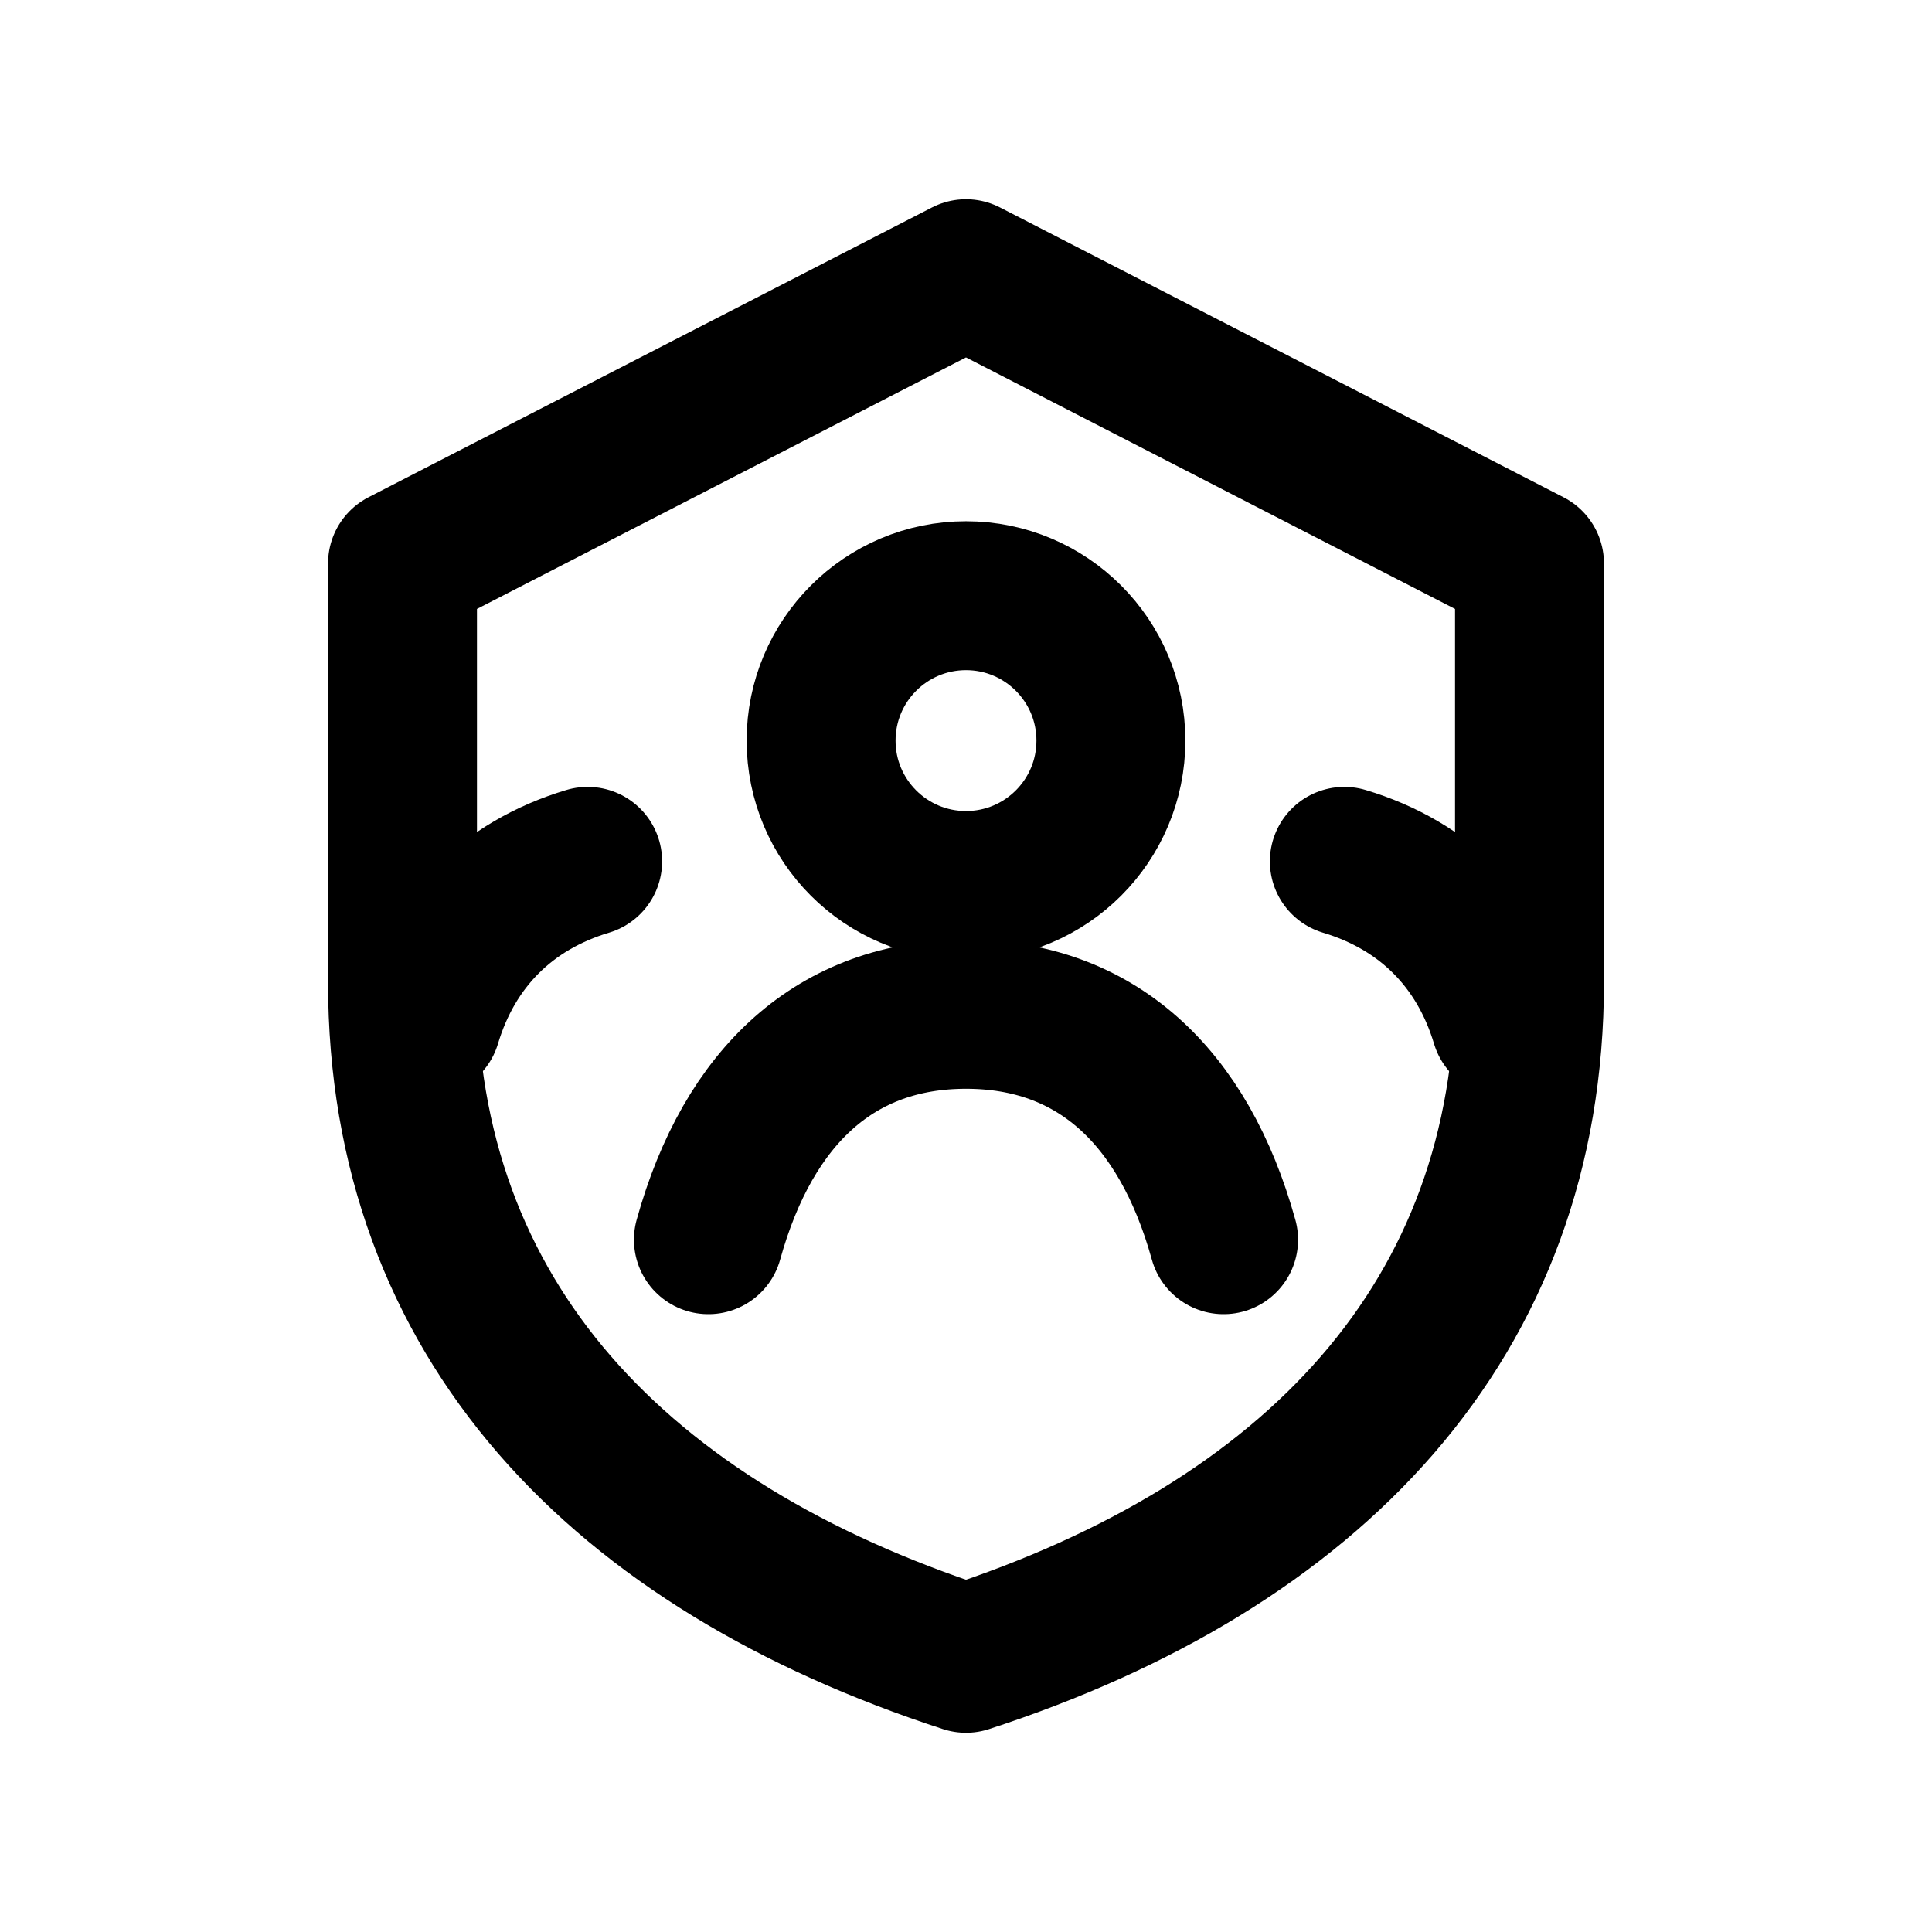
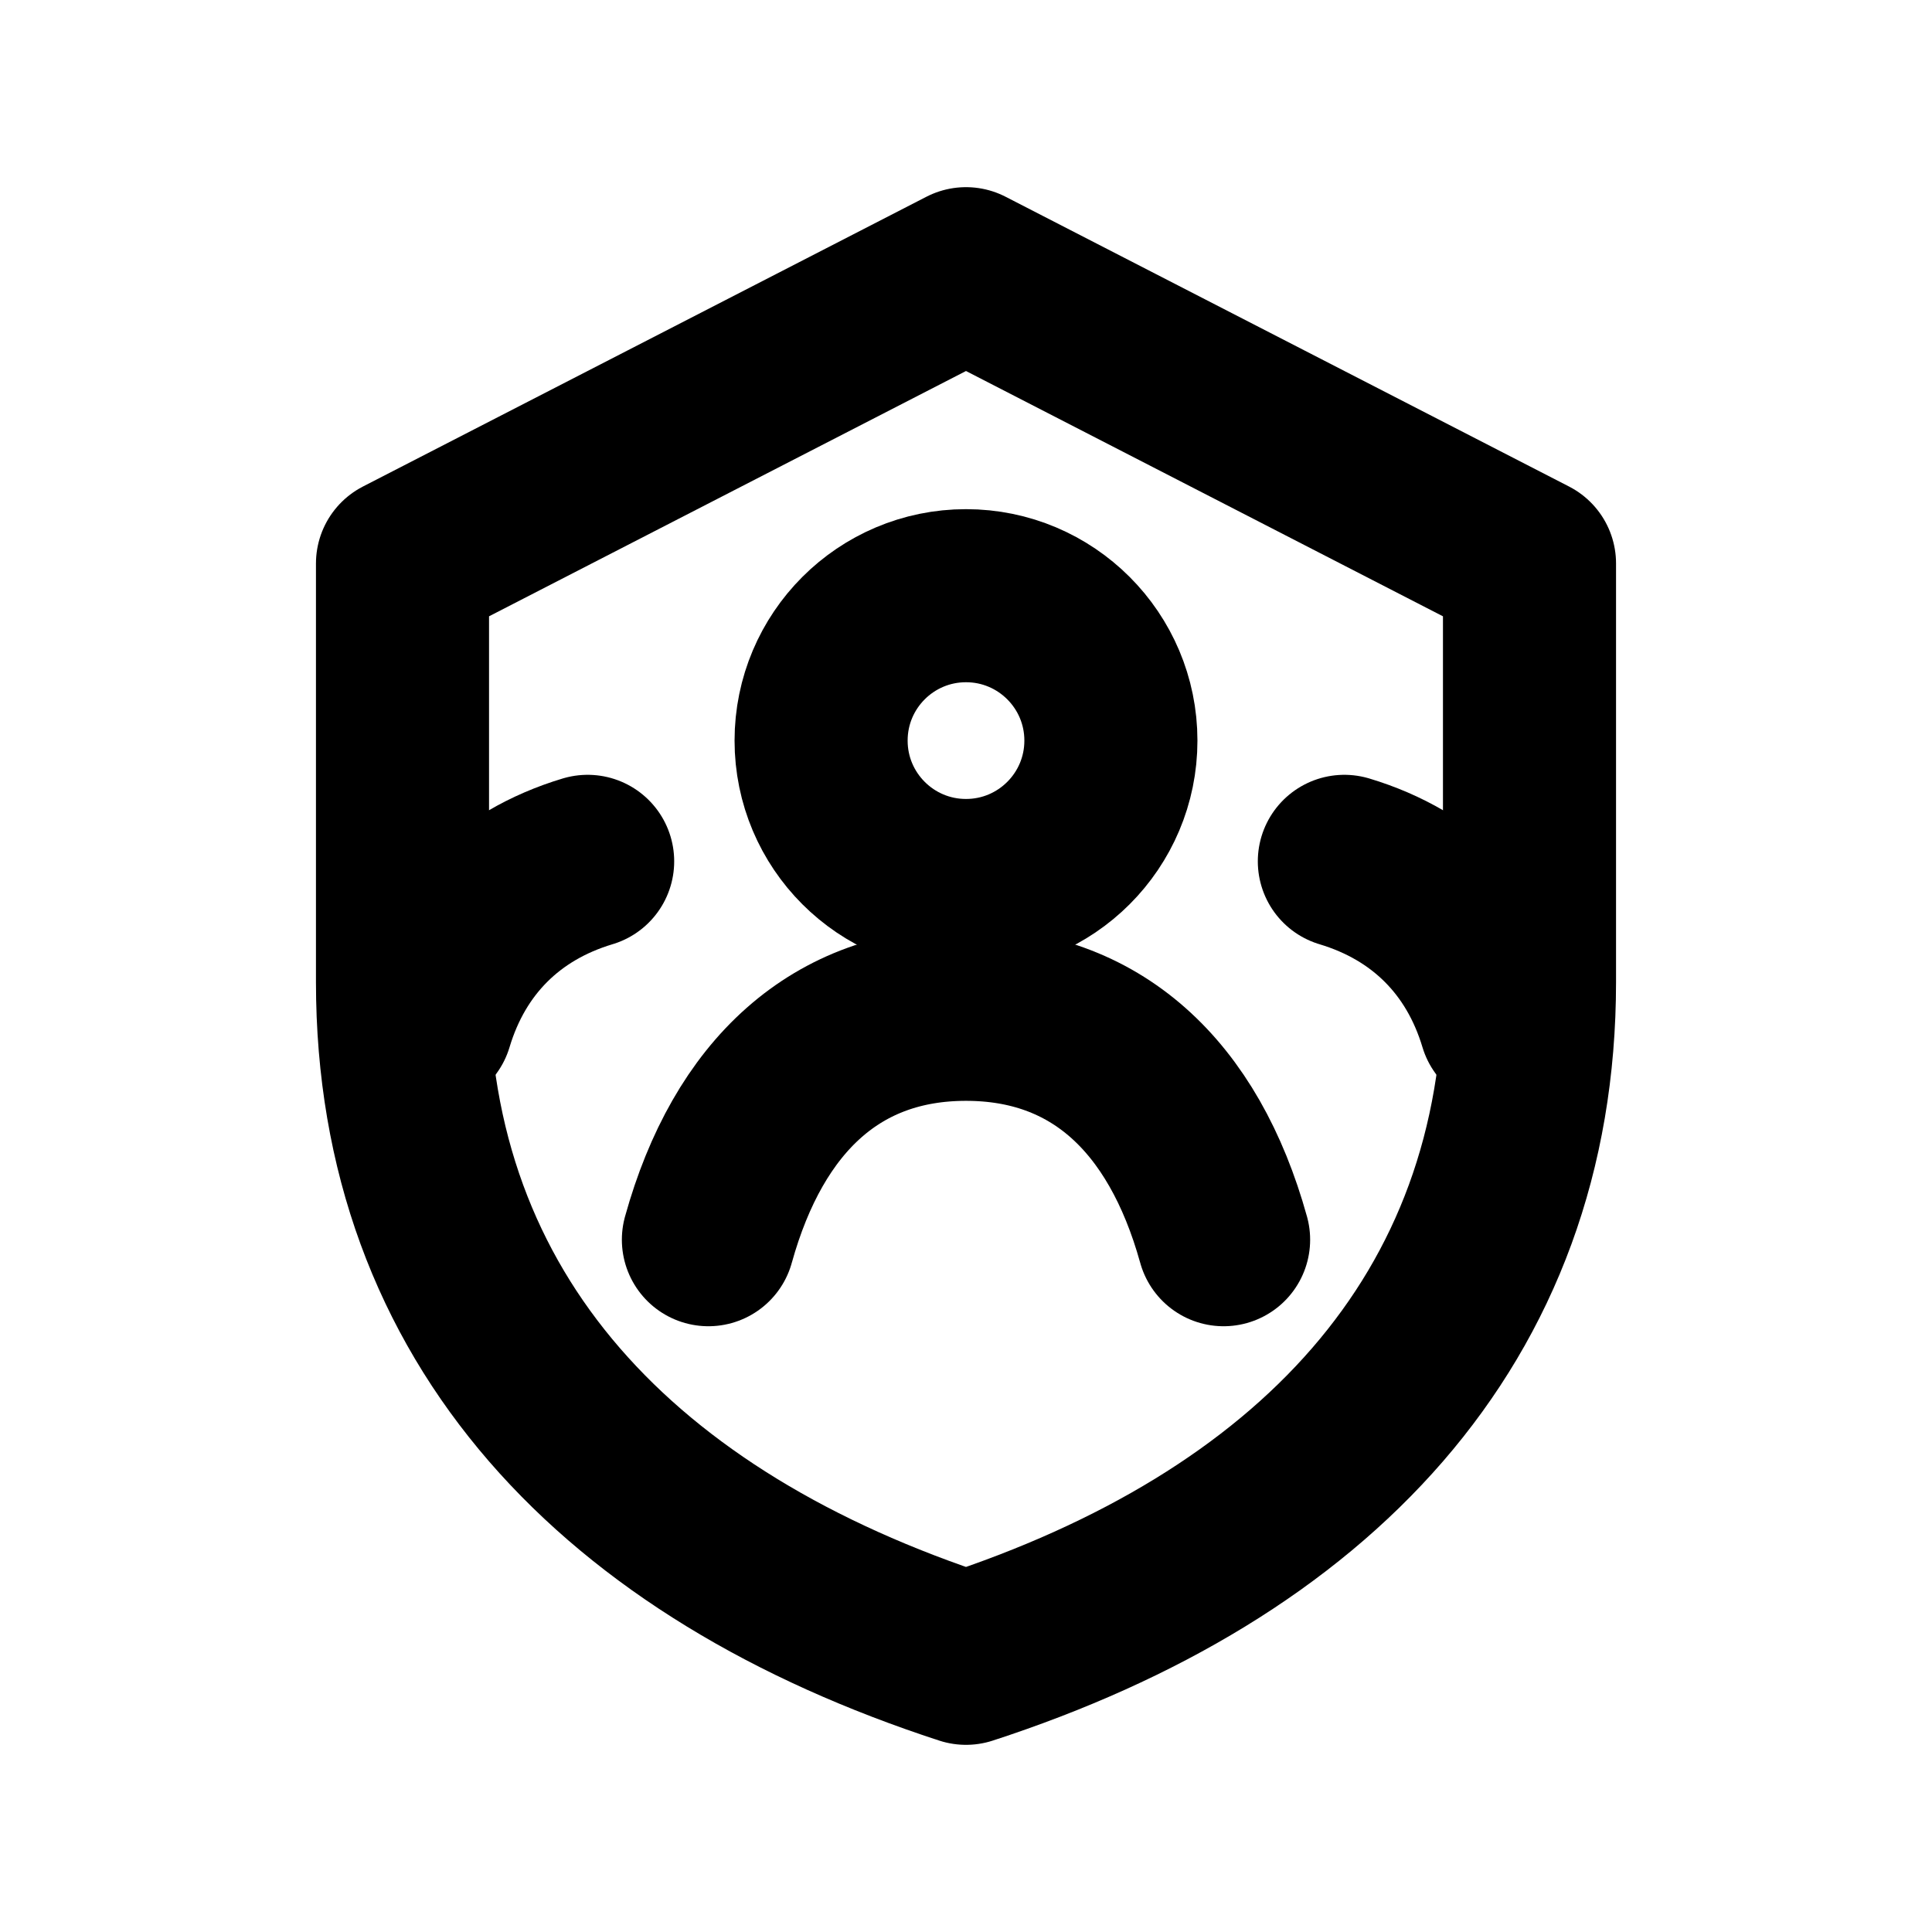
- <svg xmlns="http://www.w3.org/2000/svg" width="24" height="24" viewBox="0 0 24 24" fill="none" stroke="currentColor" stroke-width="1.85" stroke-linecap="round" stroke-linejoin="round">
+ <svg xmlns="http://www.w3.org/2000/svg" width="24" height="24" viewBox="0 0 24 24" fill="none" stroke="currentColor" stroke-width="2.15" stroke-linecap="round" stroke-linejoin="round">
  <path d="M12 3.4 19 7v5.2c0 4.2-2.7 7-7 8.4-4.3-1.4-7-4.2-7-8.4V7z" />
  <circle cx="12" cy="9.2" r="1.8" />
  <path d="M8.8 15.4c.5-1.8 1.6-2.8 3.2-2.8s2.7 1 3.2 2.8" />
  <path d="M7.3 10.7c-1 .3-1.7 1-2 2M16.7 10.7c1 .3 1.7 1 2 2" />
</svg>
